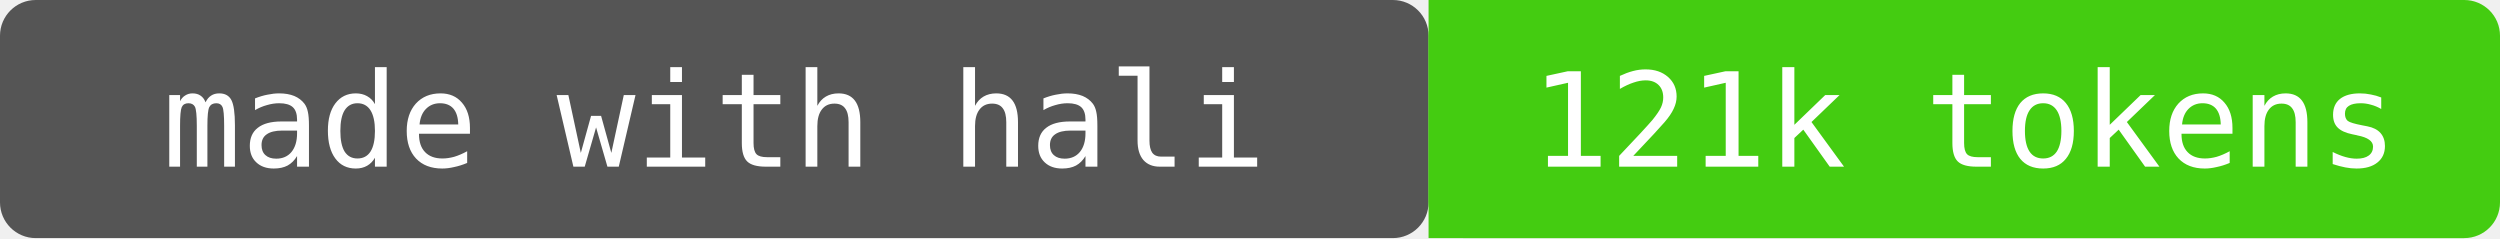
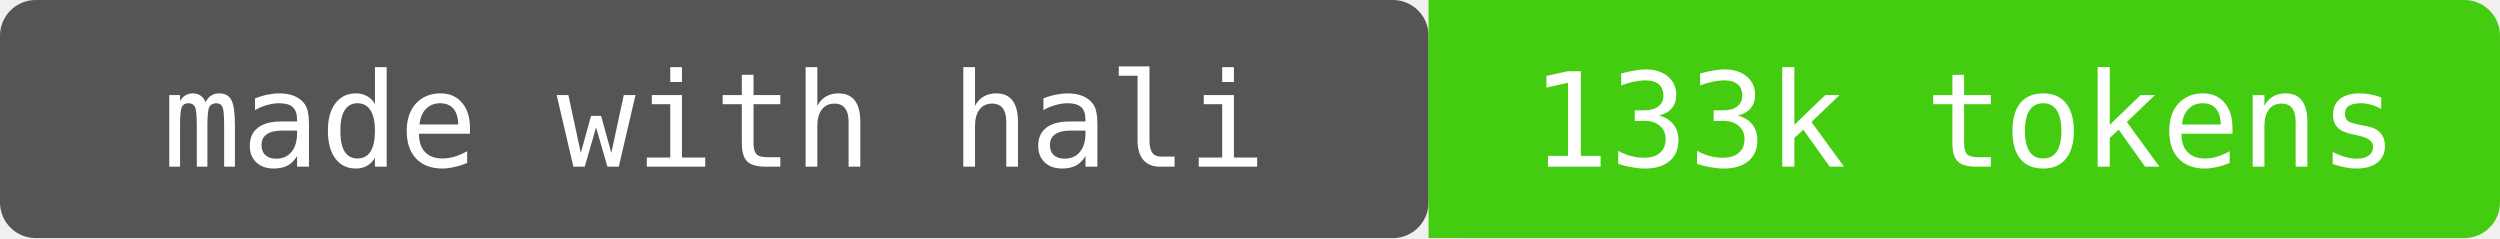
- <svg xmlns="http://www.w3.org/2000/svg" width="210" height="20" viewBox="0 0 210 20" role="img" aria-label="made with hali: 121k tokens">
+ <svg xmlns="http://www.w3.org/2000/svg" width="210" height="20" viewBox="0 0 210 20" role="img" aria-label="made with hali: 133k tokens">
  <rect width="120" height="20" rx="3" fill="#555" />
  <rect x="120" width="90" height="20" rx="3" fill="#4c1" />
  <rect x="120" width="87" height="20" fill="#4c1" />
  <text x="60" y="14" font-family="monospace" font-size="11" fill="#fff" text-anchor="middle">made with hali</text>
-   <text x="165" y="14" font-family="monospace" font-size="11" fill="#fff" text-anchor="middle">121k tokens</text>
+   <text x="165" y="14" font-family="monospace" font-size="11" fill="#fff" text-anchor="middle">133k tokens</text>
</svg>
